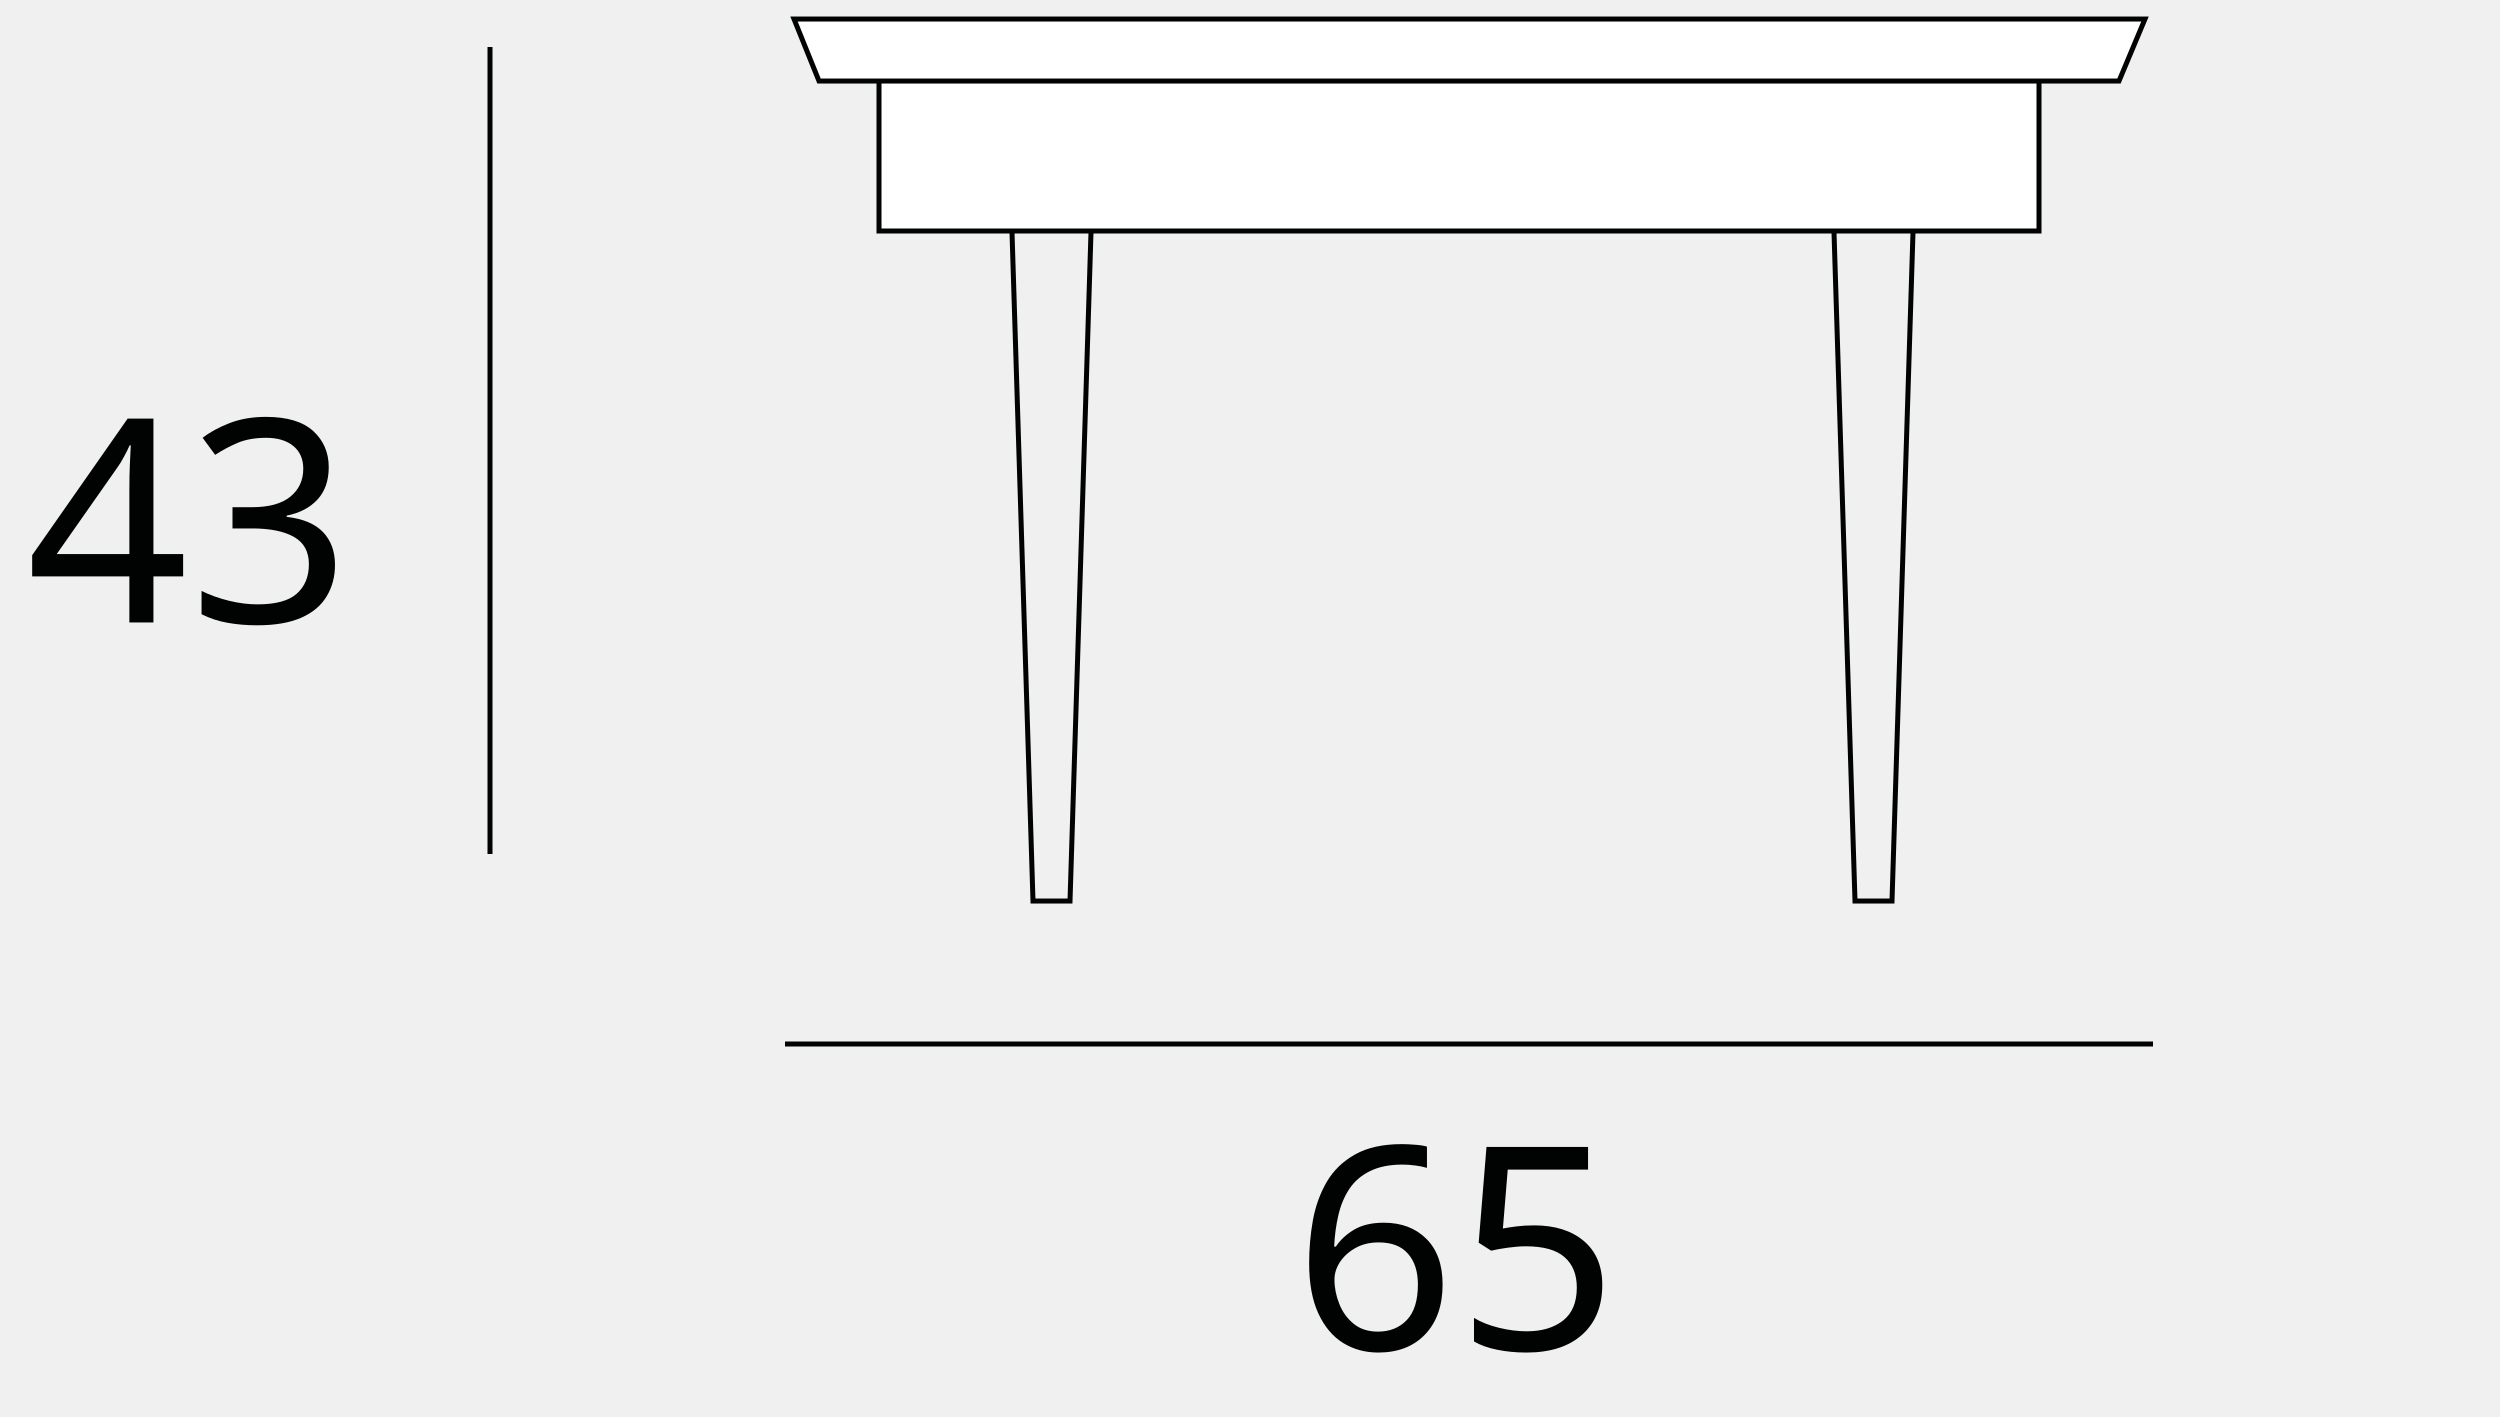
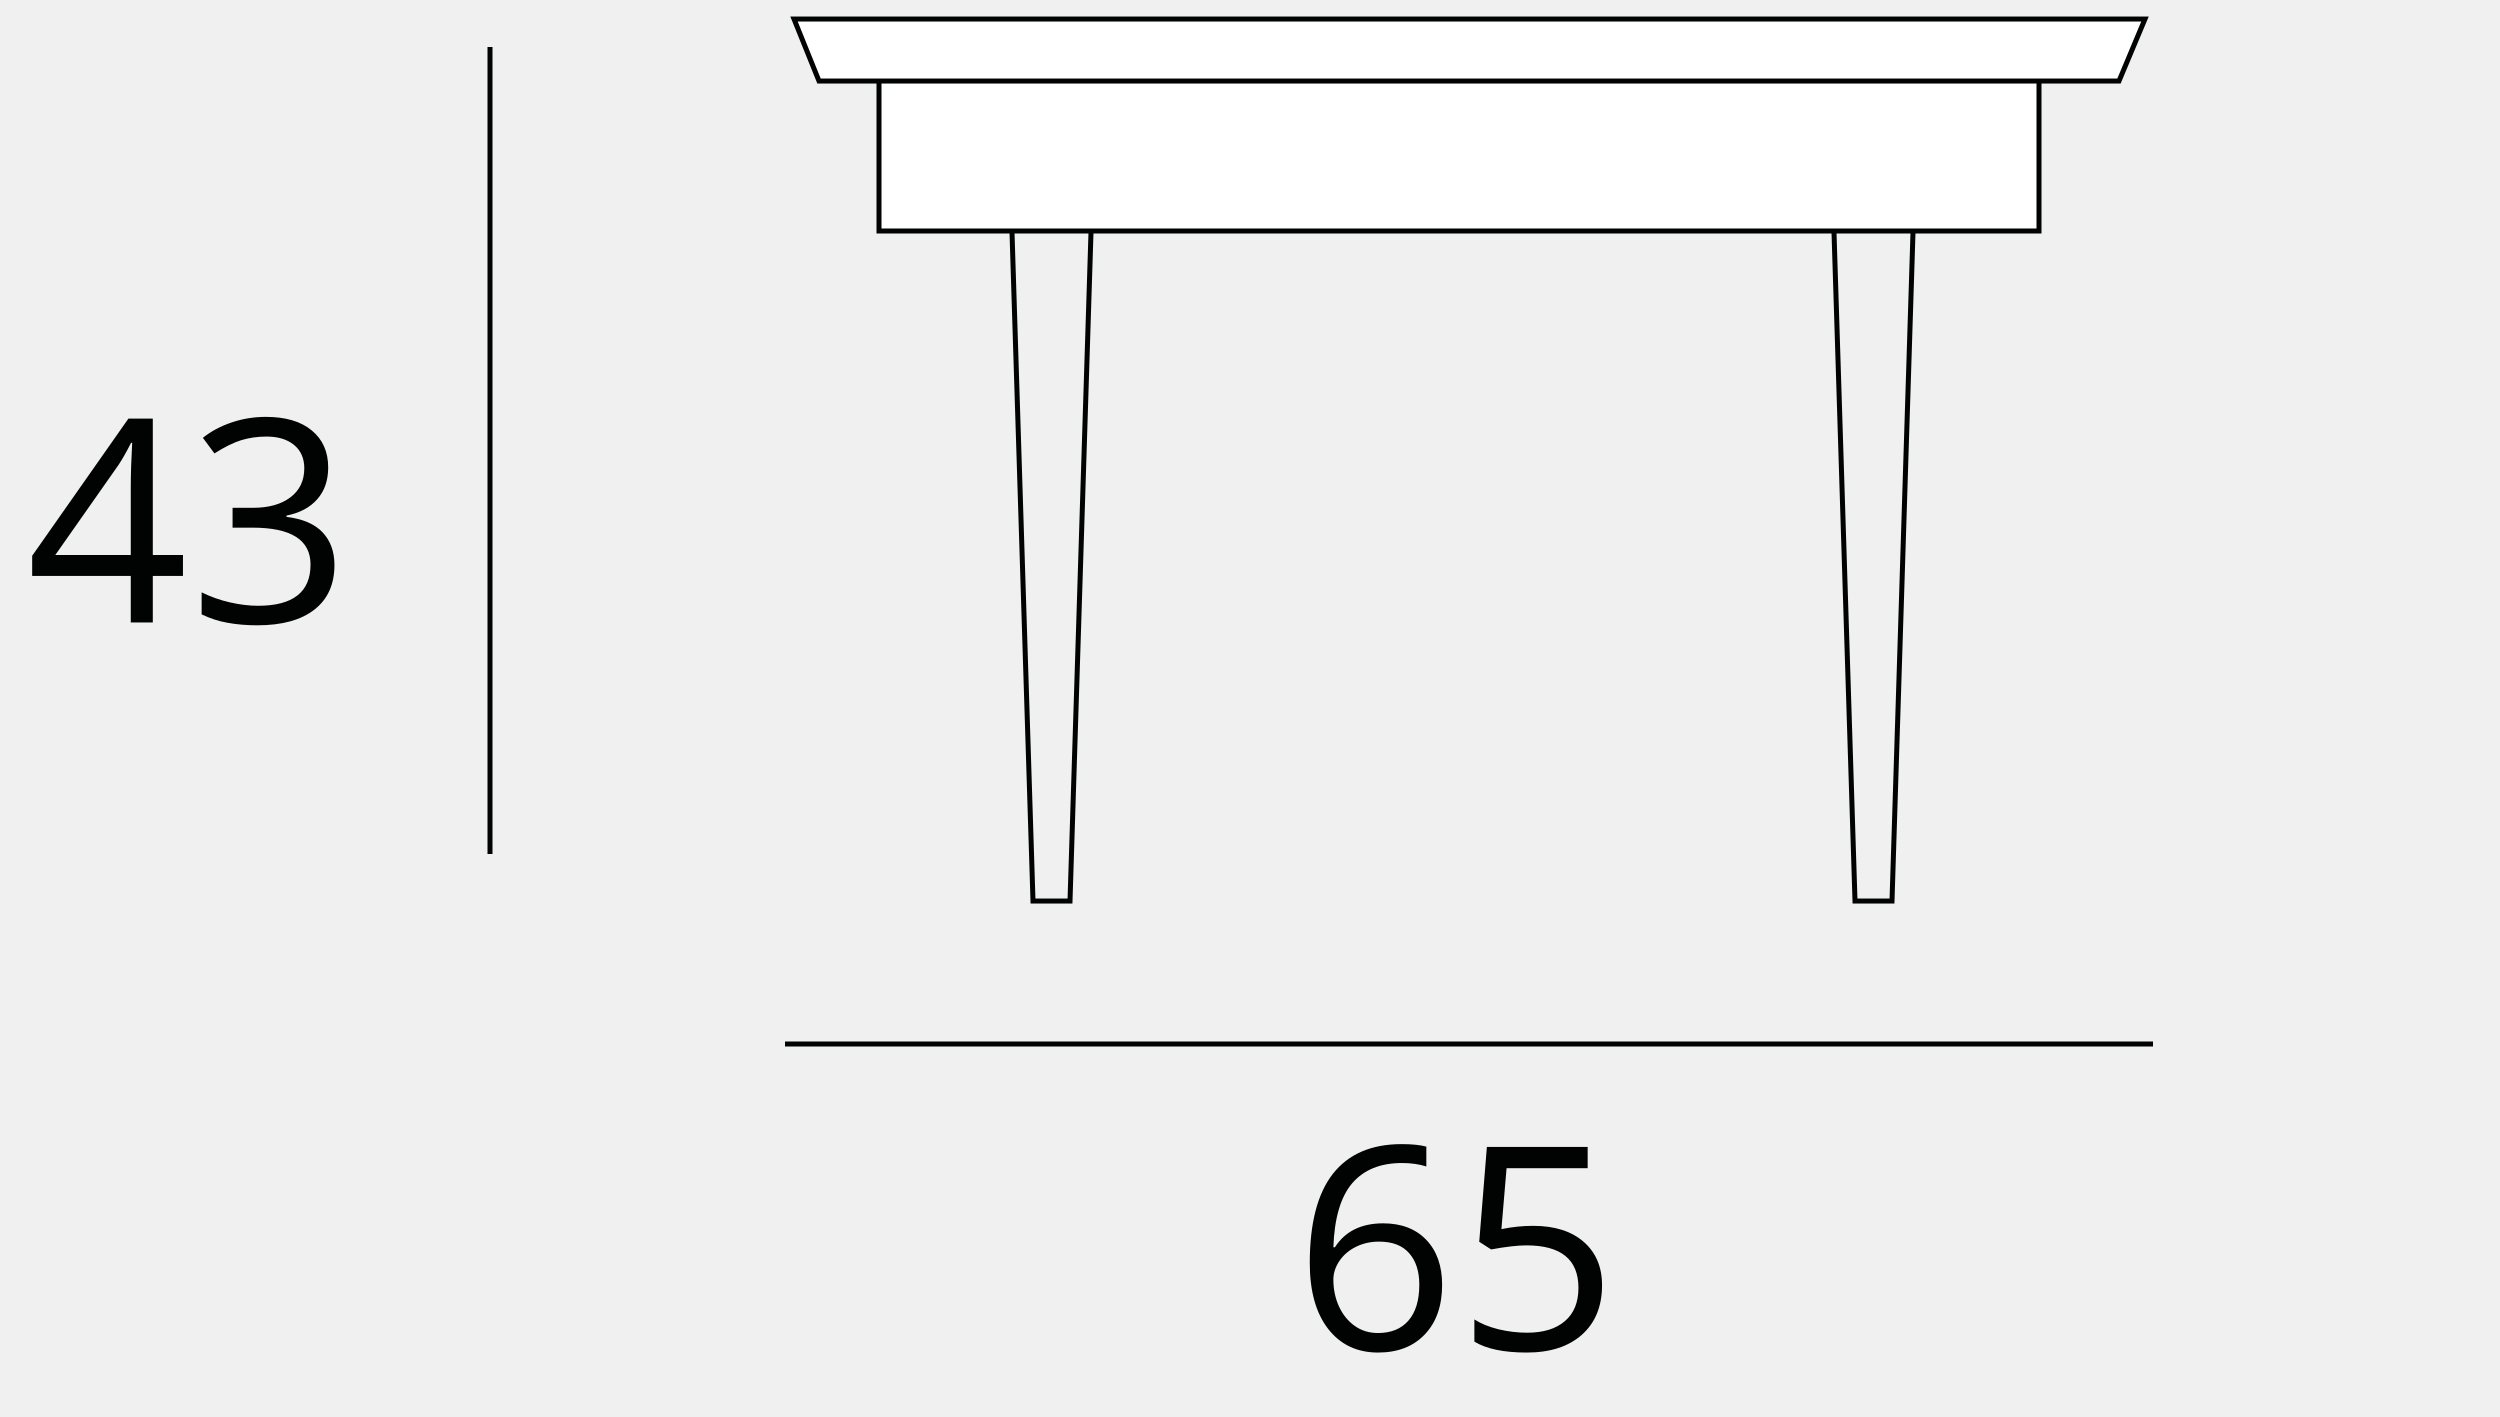
<svg xmlns="http://www.w3.org/2000/svg" version="1.1" id="Capa_1" x="0px" y="0px" viewBox="0 0 250 141.7" style="enable-background:new 0 0 250 141.7;" xml:space="preserve">
  <style type="text/css">
	.st0{fill:#010202;}
- 	.st1{font-family:'Avenir-Light';}
+ 	.st1{font-family:'Raleway', 'Open Sans', sans-serif;}
	.st2{font-size:28.409px;}
	.st3{fill:none;stroke:#010202;stroke-width:0.5;stroke-miterlimit:3.864;}
- 	.st4{fill:#FFFFFF;}
+ 	.st4{fill:rgba(255,255,255,1);}
</style>
  <text id="XMLID_11_" transform="matrix(1 0 0 1 129.3524 134.9743)" class="st0 st1 st2">65</text>
  <line id="XMLID_10_" class="st3" x1="78.5" y1="104.4" x2="215.3" y2="104.4" />
  <polygon id="XMLID_9_" class="st3" points="100.7,7.3 109.6,7.3 107,90.1 103.3,90.1 " />
  <polygon id="XMLID_8_" class="st3" points="182.9,7.3 191.8,7.3 189.2,90.1 185.5,90.1 " />
  <line id="XMLID_7_" class="st3" x1="49" y1="4.7" x2="49" y2="85.4" />
  <text id="XMLID_6_" transform="matrix(1 0 0 1 2.6239 62.2497)" class="st0 st1 st2">43</text>
  <rect id="XMLID_5_" x="87.9" y="7.3" class="st4" width="116" height="15.8" />
  <rect id="XMLID_4_" x="87.9" y="7.3" class="st3" width="116" height="15.8" />
  <polygon id="XMLID_3_" class="st4" points="79.4,1.9 214.5,1.9 211.9,8.1 81.9,8.1 " />
  <polygon id="XMLID_2_" class="st3" points="79.4,1.9 214.5,1.9 211.9,8.1 81.9,8.1 " />
</svg>
